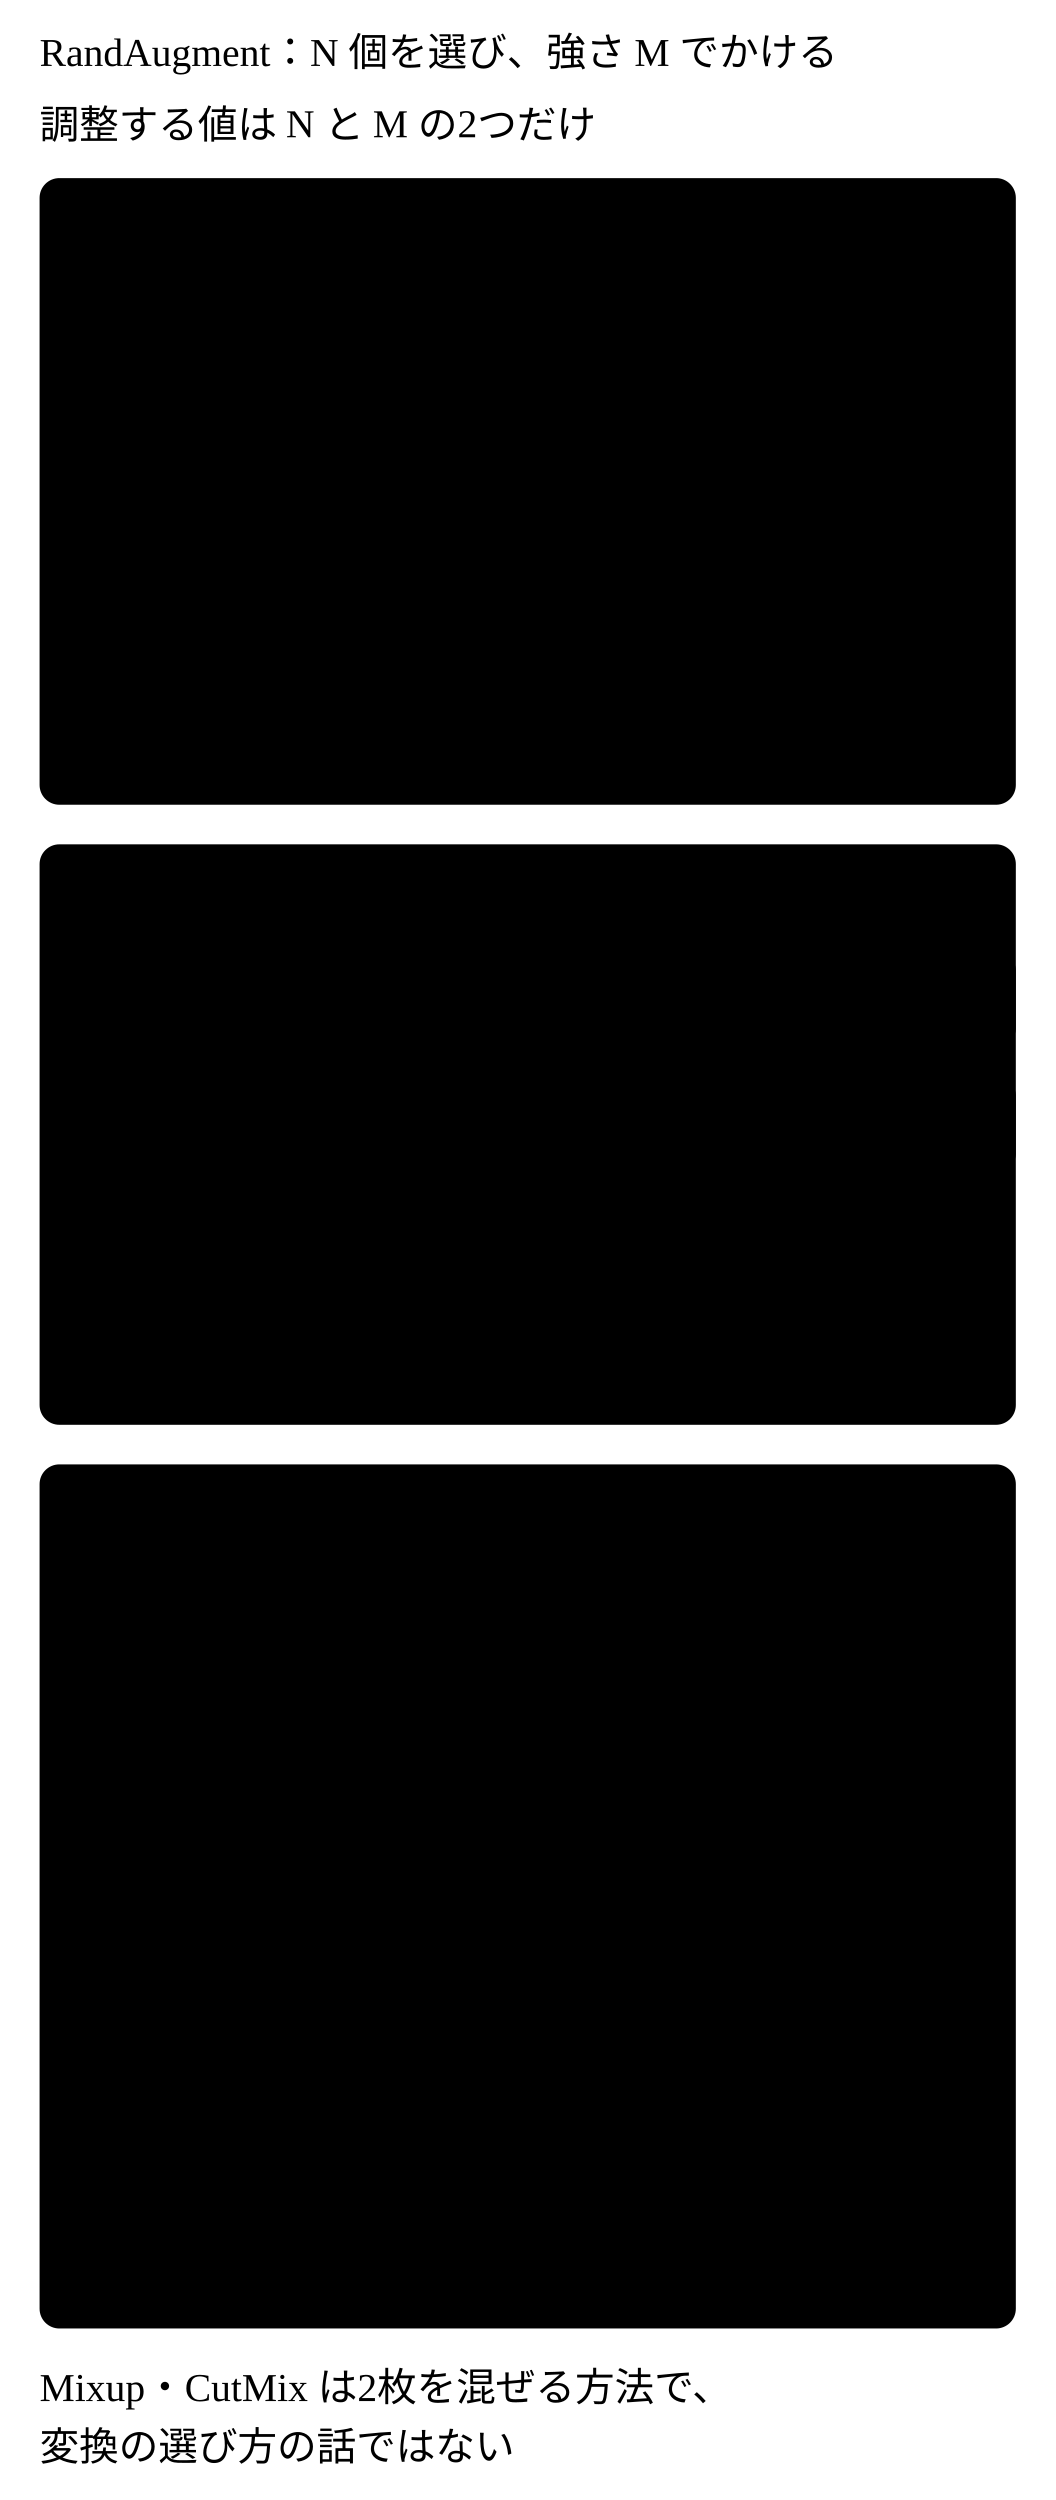
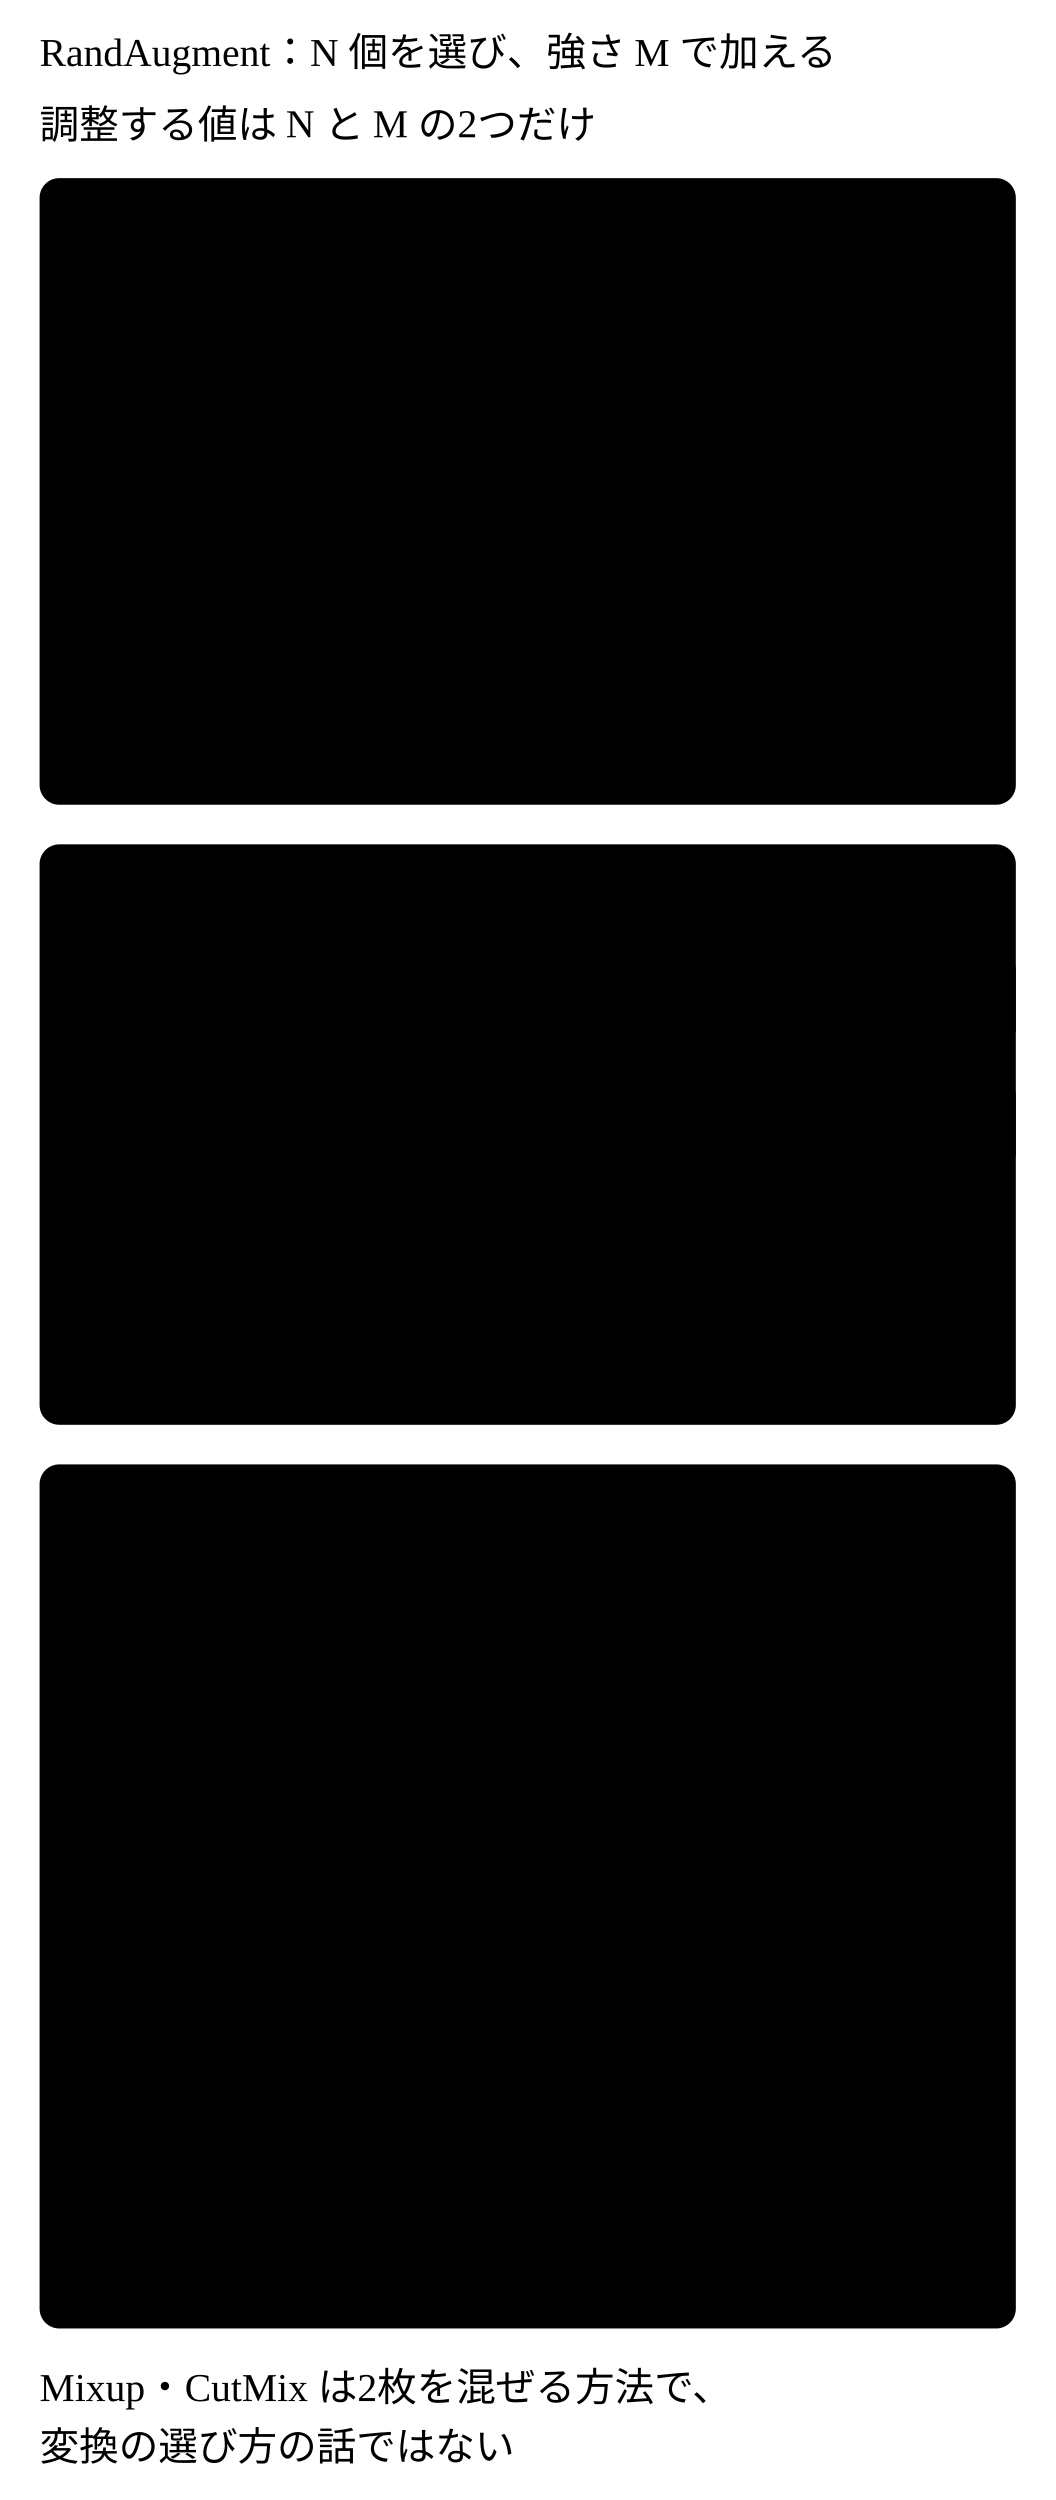
<svg xmlns="http://www.w3.org/2000/svg" viewBox="0 0 320 758" role="img" aria-labelledby="fig-g-randaugment-t fig-g-randaugment-d">
-   <text x="12" y="20" class="tb">RandAugment：N 個を選び、強さ M でかける</text>
+   <text x="12" y="20" class="tb">RandAugment：N 個を選び、強さ M で加える</text>
  <text x="12" y="42" class="tm">調整する値は N と M の2つだけ</text>
  <rect x="12" y="54" width="296" height="190" class="fs sb" stroke-width="1.5" rx="6" />
  <text x="24" y="74" class="tb">① 用意した変換（原論文の14種類）</text>
  <text x="24" y="98">何もしない</text>
  <text x="24" y="118">自動コントラスト</text>
  <text x="24" y="138">ヒストグラム平坦化</text>
  <text x="24" y="158" class="tb ta">回転</text>
  <text x="24" y="178">ソラリゼーション</text>
  <text x="24" y="198">色の濃さ</text>
  <text x="24" y="218">ポスタリゼーション</text>
  <text x="168" y="98" class="tb twn">コントラスト</text>
  <text x="168" y="118" class="tb ta">明るさ</text>
  <text x="168" y="138">シャープさ</text>
  <text x="168" y="158" class="tb twn">横にせん断</text>
  <text x="168" y="178">縦にせん断</text>
  <text x="168" y="198">横に平行移動</text>
  <text x="168" y="218">縦に平行移動</text>
  <text x="24" y="236" class="tm">青＝画像1が引いた2つ、茶＝画像2が引いた2つ</text>
  <rect x="12" y="256" width="296" height="176" class="fs sb" stroke-width="1.5" rx="6" />
  <text x="24" y="276" class="tb">② 例：N＝2・M＝9</text>
  <rect x="24" y="290" width="54" height="26" class="fs sm" stroke-width="1.5" rx="4" />
  <text x="51" y="307.5" text-anchor="middle">画像1</text>
  <line x1="80" y1="303" x2="90.4" y2="303.0" class="l sm w1" />
  <polygon points="96,303 90.4,306.5 90.4,299.5" class="fm" />
  <rect x="98" y="290" width="96" height="26" class="fas sa" stroke-width="1.5" rx="4" />
  <text x="146" y="307.5" text-anchor="middle">回転 9</text>
  <line x1="196" y1="303" x2="206.4" y2="303.0" class="l sm w1" />
  <polygon points="212,303 206.4,306.5 206.4,299.5" class="fm" />
  <rect x="214" y="290" width="94" height="26" class="fas sa" stroke-width="1.5" rx="4" />
  <text x="261" y="307.5" text-anchor="middle">明るさ 9</text>
  <rect x="24" y="328" width="54" height="26" class="fs sm" stroke-width="1.5" rx="4" />
  <text x="51" y="345.5" text-anchor="middle">画像2</text>
  <line x1="80" y1="341" x2="90.4" y2="341.0" class="l sm w1" />
  <polygon points="96,341 90.4,344.5 90.4,337.5" class="fm" />
  <rect x="98" y="328" width="96" height="26" class="fwn swn" stroke-width="1.5" rx="4" />
  <text x="146" y="345.5" text-anchor="middle">横にせん断 9</text>
  <line x1="196" y1="341" x2="206.4" y2="341.0" class="l sm w1" />
  <polygon points="212,341 206.4,344.5 206.4,337.5" class="fm" />
  <rect x="214" y="328" width="94" height="26" class="fwn swn" stroke-width="1.5" rx="4" />
  <text x="261" y="345.5" text-anchor="middle">コントラスト 9</text>
  <text x="24" y="376">画像ごとに14種類から2つを引き直し、</text>
-   <text x="24" y="394">どれも同じ強さ 9 でかける</text>
+   <text x="24" y="394">どれも同じ強さ 9 で加える</text>
  <text x="24" y="418" class="tm">M が大きいほど、どの変換も強くかかる</text>
  <rect x="12" y="444" width="296" height="262" class="fs sb" stroke-width="1.5" rx="6" />
  <text x="24" y="464" class="tb">③ 探す手間がちがう</text>
  <text x="24" y="486">AutoAugment など：変換・確率・強さなど</text>
  <text x="24" y="504">30以上の値を、本番の前に別の段階で探す</text>
  <text x="24" y="522" class="tm">（小さなモデル・小さなデータで探しがち）</text>
  <text x="24" y="548" class="tb">RandAugment：N と M の組を本番で試すだけ</text>
  <text x="62" y="570" class="tm" text-anchor="end">N＼M</text>
  <text x="89" y="570" class="tm" text-anchor="middle">5</text>
  <text x="127" y="570" class="tm" text-anchor="middle">7</text>
  <text x="165" y="570" class="tm" text-anchor="middle">9</text>
  <text x="203" y="570" class="tm" text-anchor="middle">11</text>
  <text x="241" y="570" class="tm" text-anchor="middle">13</text>
  <text x="279" y="570" class="tm" text-anchor="middle">15</text>
  <text x="62" y="591.5" class="tm" text-anchor="end">1</text>
  <rect x="70" y="576" width="38" height="22" class="fs sb" stroke-width="1" />
  <rect x="108" y="576" width="38" height="22" class="fs sb" stroke-width="1" />
  <rect x="146" y="576" width="38" height="22" class="fs sb" stroke-width="1" />
  <rect x="184" y="576" width="38" height="22" class="fs sb" stroke-width="1" />
  <rect x="222" y="576" width="38" height="22" class="fs sb" stroke-width="1" />
  <rect x="260" y="576" width="38" height="22" class="fs sb" stroke-width="1" />
  <text x="62" y="613.5" class="tm" text-anchor="end">2</text>
  <rect x="70" y="598" width="38" height="22" class="fs sb" stroke-width="1" />
  <rect x="108" y="598" width="38" height="22" class="fs sb" stroke-width="1" />
  <rect x="146" y="598" width="38" height="22" class="fok sok" stroke-width="2.5" />
  <text x="165" y="613.5" class="tb tok" text-anchor="middle">最良</text>
  <rect x="184" y="598" width="38" height="22" class="fs sb" stroke-width="1" />
  <rect x="222" y="598" width="38" height="22" class="fs sb" stroke-width="1" />
  <rect x="260" y="598" width="38" height="22" class="fs sb" stroke-width="1" />
  <text x="62" y="635.5" class="tm" text-anchor="end">3</text>
  <rect x="70" y="620" width="38" height="22" class="fs sb" stroke-width="1" />
  <rect x="108" y="620" width="38" height="22" class="fs sb" stroke-width="1" />
  <rect x="146" y="620" width="38" height="22" class="fs sb" stroke-width="1" />
  <rect x="184" y="620" width="38" height="22" class="fs sb" stroke-width="1" />
  <rect x="222" y="620" width="38" height="22" class="fs sb" stroke-width="1" />
  <rect x="260" y="620" width="38" height="22" class="fs sb" stroke-width="1" />
  <text x="24" y="662" class="tm">原論文の ResNet-50・ImageNet：この18通り</text>
  <text x="24" y="680" class="tm">を試し、いちばん良かったのが N＝2・M＝9</text>
  <text x="12" y="728" class="tm">Mixup・CutMix は2枚を混ぜる方法で、</text>
  <text x="12" y="746" class="tm">変換の選び方の話ではない</text>
</svg>
